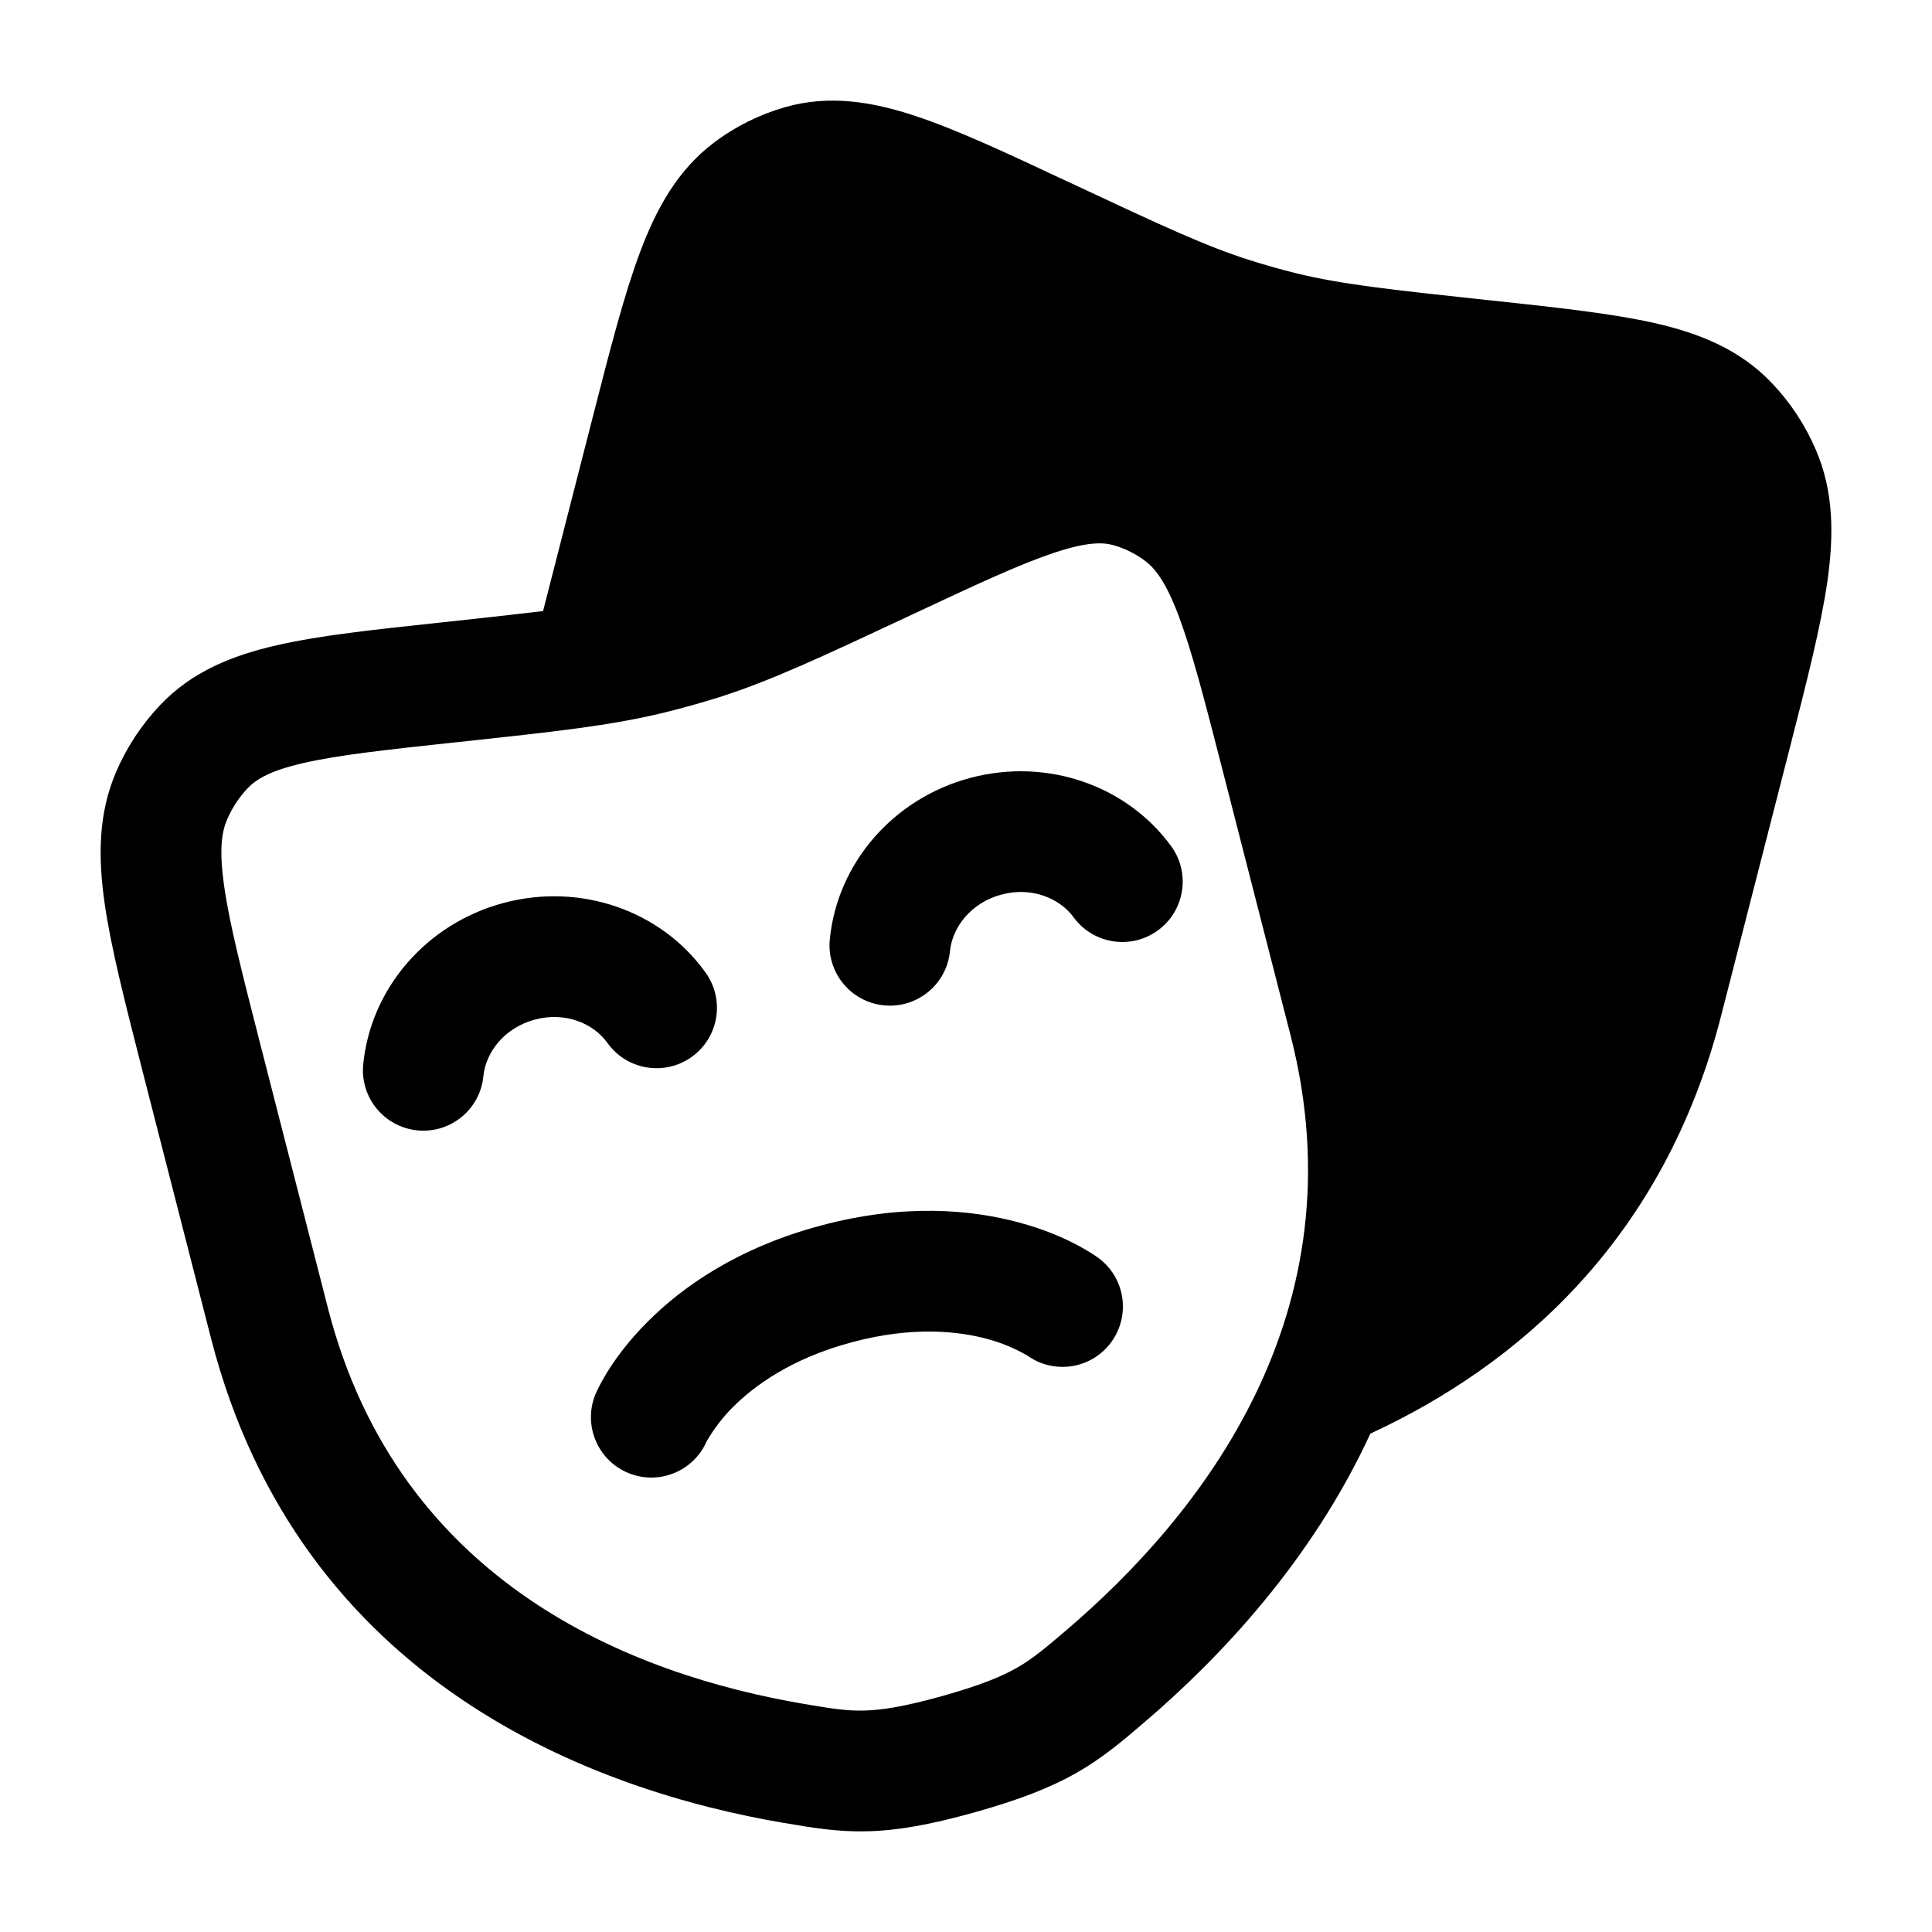
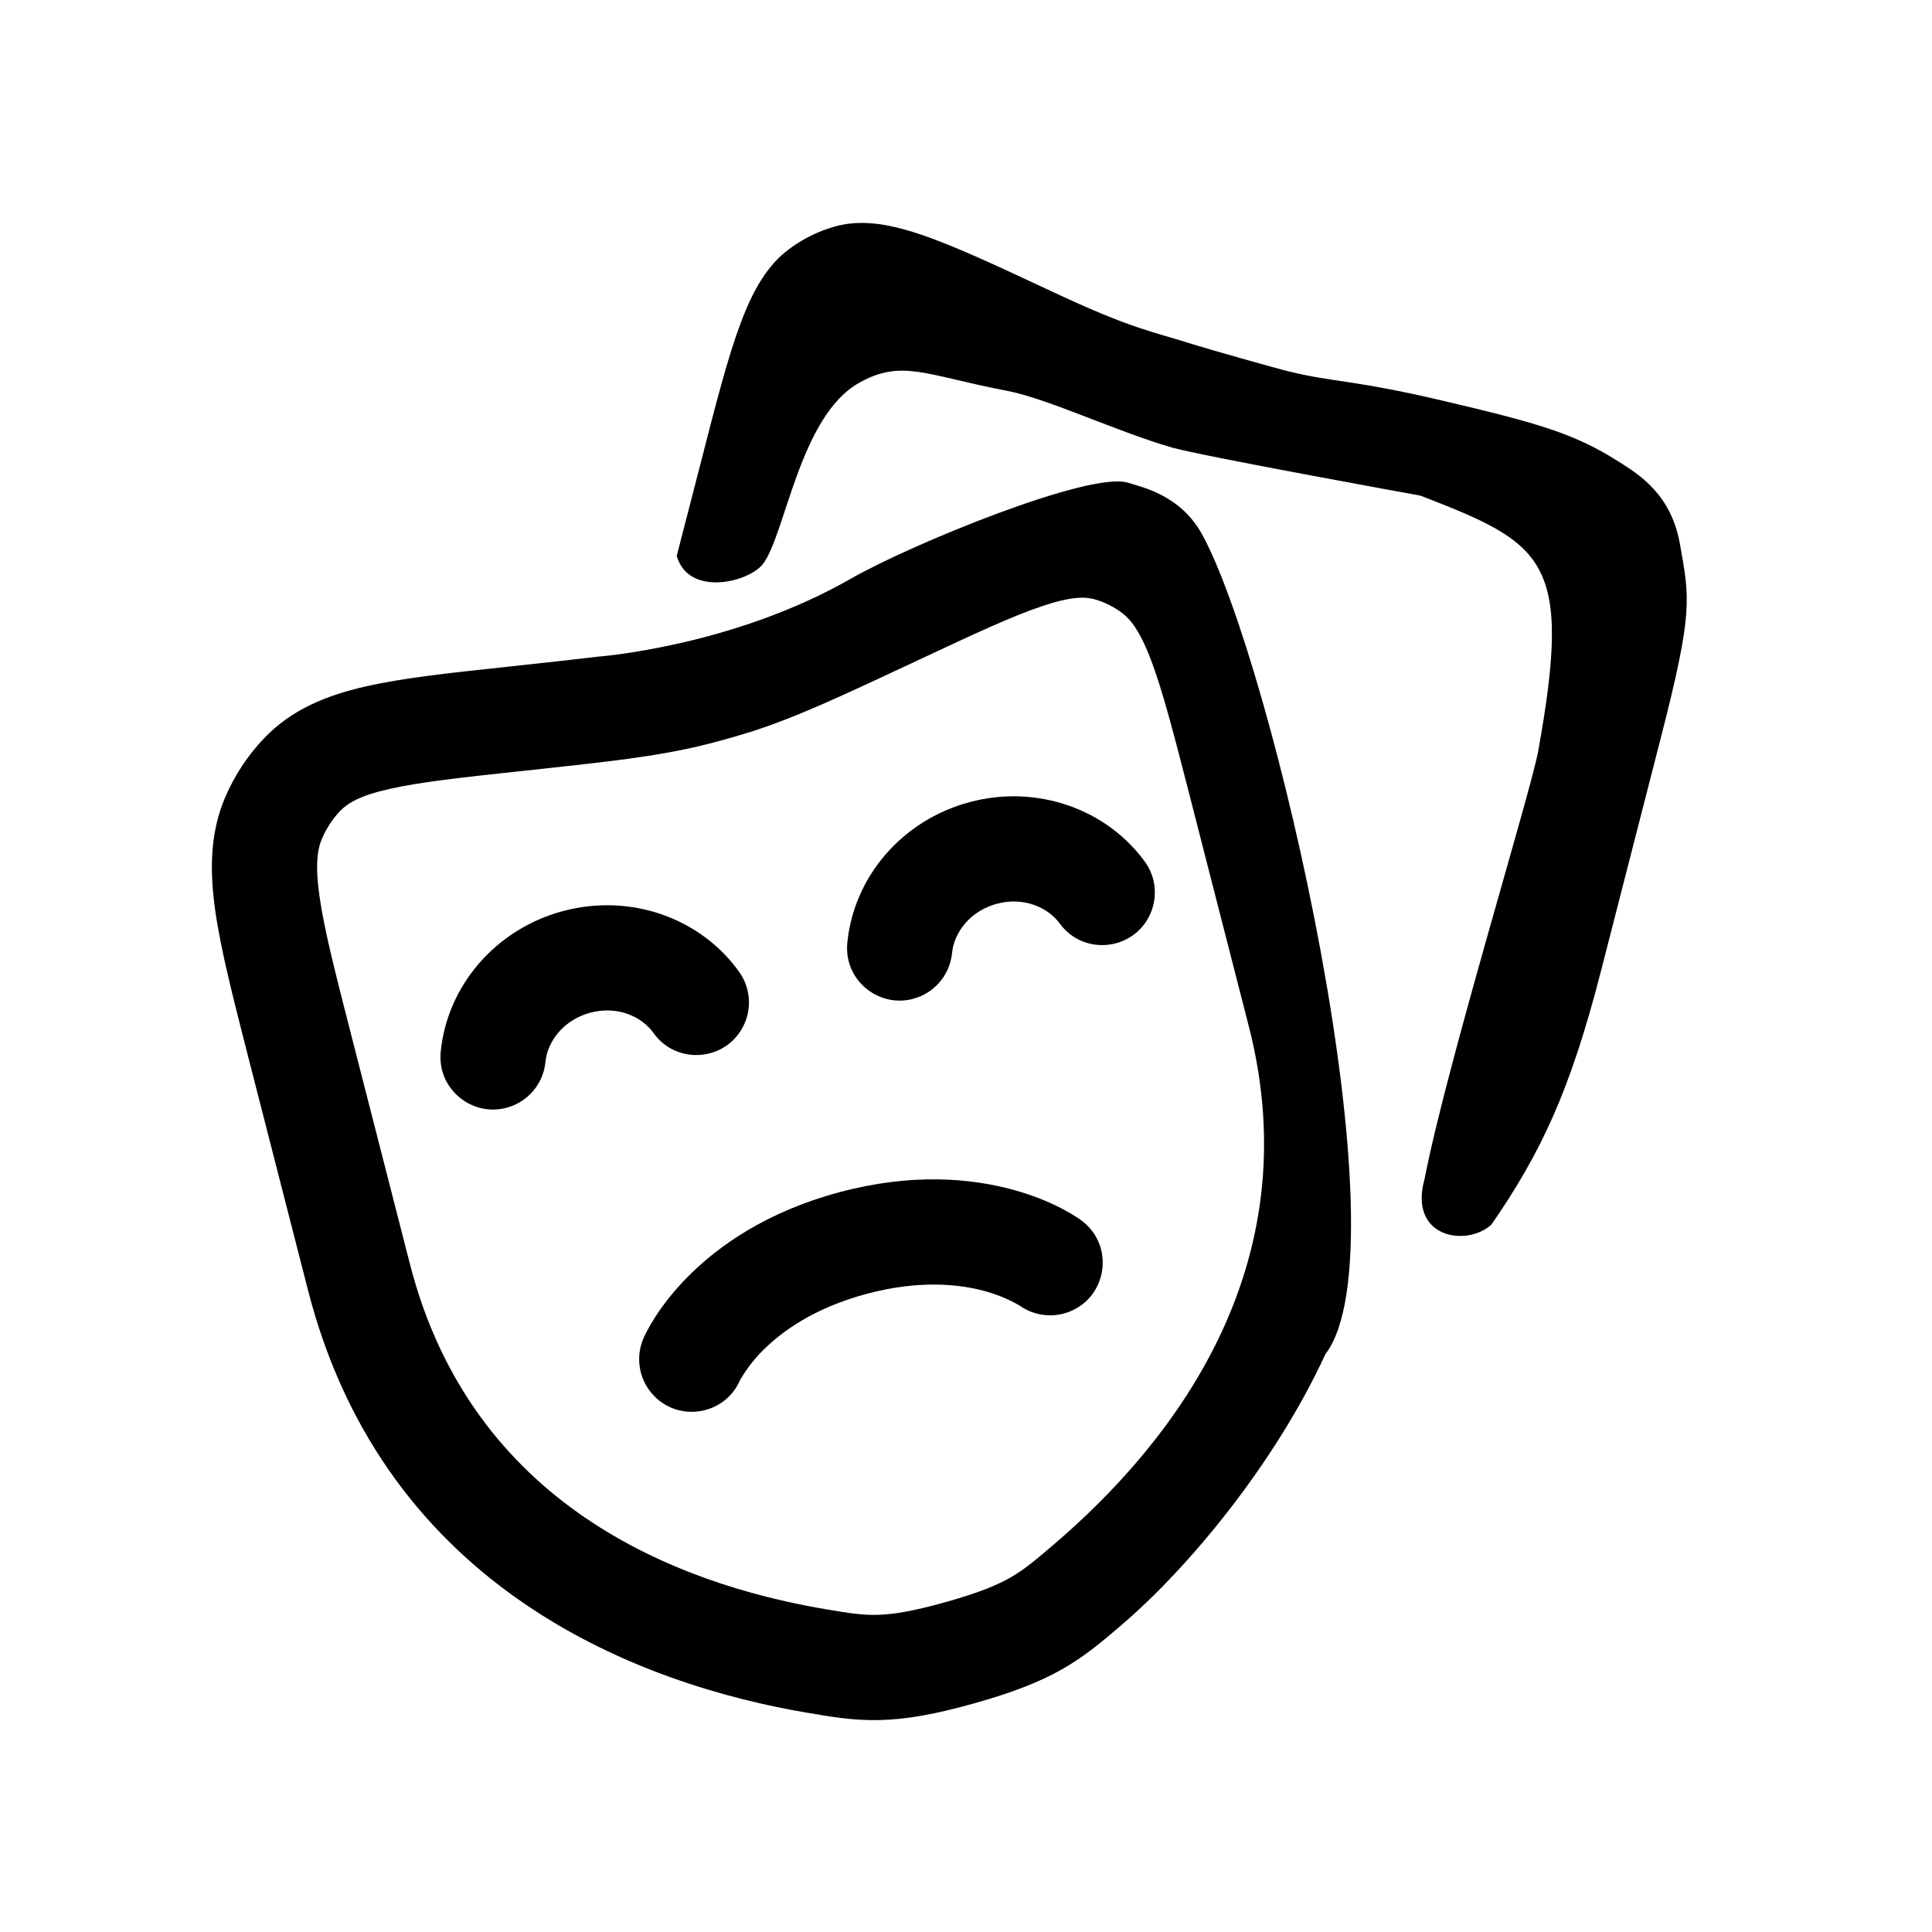
- <svg xmlns="http://www.w3.org/2000/svg" fill="#000000" viewBox="0 0 24 24">
-   <path d="M6.005 13.368c.029-.296.26-.6.638-.702.379-.102.73.047.903.29a.75.75 0 0 0 1.22-.873c-.55-.77-1.552-1.123-2.511-.866-.96.257-1.651 1.064-1.743 2.006a.75.75 0 1 0 1.493.145Zm5.796-1.553c.029-.296.26-.6.638-.702.379-.102.73.047.903.289a.75.75 0 0 0 1.22-.872c-.55-.77-1.552-1.123-2.511-.866-.96.257-1.651 1.063-1.743 2.006a.75.75 0 0 0 1.493.145Zm1.399 4.416.448-.602a.75.75 0 0 1-.885 1.211l-.01-.006a2.06 2.06 0 0 0-.485-.2c-.361-.098-.93-.163-1.686.04-.756.202-1.215.543-1.48.808a2.064 2.064 0 0 0-.32.416l-.005.01a.75.75 0 0 1-1.372-.607l.689.298-.689-.298.001-.001v-.002l.003-.004.003-.008.011-.023.032-.064c.027-.051.065-.118.115-.196.1-.156.252-.36.469-.578.436-.439 1.124-.924 2.155-1.2 1.031-.277 1.87-.2 2.467-.038.297.08.53.18.695.266a2.682 2.682 0 0 1 .257.151l.02.015.009.005.003.003h.001l.002.002-.447.602Z" />
-   <path d="m13.252 2.25.042.02c1.167.547 1.692.791 2.235.963.193.061.387.116.583.164.552.134 1.122.197 2.395.334l.045.004c.808.087 1.48.16 2.01.28.554.127 1.054.328 1.448.743.23.24.414.521.546.827.225.52.226 1.064.144 1.64-.08.554-.253 1.232-.464 2.056l-.856 3.339c-.716 2.793-2.533 4.345-4.357 5.189-.725 1.574-1.863 2.78-2.804 3.583l-.021.018c-.25.214-.497.425-.82.61-.335.191-.724.34-1.269.493-.544.152-.953.227-1.338.236-.37.009-.687-.045-1.006-.1l-.028-.004c-2.321-.394-6.012-1.714-7.117-6.025l-.856-3.34c-.21-.823-.384-1.5-.464-2.056-.082-.575-.081-1.118.144-1.639.132-.306.317-.586.546-.827.394-.415.894-.616 1.448-.742.53-.122 1.201-.194 2.01-.28l.045-.005c.52-.056.921-.1 1.253-.14l.625-2.44c.211-.824.385-1.501.582-2.024.203-.54.466-1.017.92-1.358.265-.2.565-.348.884-.439.55-.156 1.084-.066 1.622.113.516.172 1.132.46 1.873.808Zm6.675 9.997c-.412 1.608-1.26 2.701-2.263 3.45a7.953 7.953 0 0 0-.18-3.207l-.93-3.632a.746.746 0 0 0 .338-.263c.173-.242.525-.39.904-.289.378.101.608.406.637.702a.75.75 0 1 0 1.493-.145c-.091-.942-.783-1.749-1.742-2.006a2.37 2.37 0 0 0-2.084.416 6.985 6.985 0 0 0-.053-.146c-.203-.54-.466-1.017-.92-1.358a2.698 2.698 0 0 0-.884-.439c-.52-.147-1.026-.075-1.533.085a2.448 2.448 0 0 0-.322-.111c-.96-.257-1.962.096-2.512.866a.748.748 0 0 0-.132.547c-.55.252-.908.4-1.273.516l-.092.03.434-1.697c.225-.877.38-1.474.543-1.91.161-.428.296-.596.417-.687.12-.09.254-.156.393-.196.133-.038.329-.043.74.094.422.14.958.39 1.752.762l.053.025c1.1.515 1.717.804 2.364 1.01.225.07.453.134.682.19.66.16 1.332.233 2.531.362l.059.006c.865.093 1.448.157 1.88.256.418.095.591.203.696.313.106.111.193.243.256.39.067.154.101.377.036.83-.066.465-.219 1.063-.443 1.939l-.845 3.297Zm-6.832-5.38c-.423.14-.959.39-1.753.762l-.053.025c-1.1.515-1.717.804-2.364 1.01-.225.07-.453.134-.682.19-.66.16-1.332.233-2.531.362l-.059.006c-.865.093-1.448.157-1.88.256-.418.095-.591.203-.696.313a1.328 1.328 0 0 0-.256.39c-.067.154-.101.377-.036.83.066.465.219 1.063.443 1.939l.845 3.297c.882 3.44 3.798 4.56 5.916 4.92.348.059.532.088.746.082.21-.005.486-.045.97-.18.483-.136.742-.245.929-.352.19-.109.338-.232.611-.465 1.67-1.425 3.672-3.936 2.787-7.39l-.845-3.296c-.225-.877-.38-1.474-.543-1.91-.161-.428-.296-.596-.417-.687a1.198 1.198 0 0 0-.393-.196c-.133-.038-.329-.043-.74.094Z" />
+ <svg xmlns="http://www.w3.org/2000/svg" viewBox="0 0 500 500">
+   <path d="M 141.16 274.839 C 141.686 269.464 145.88 263.944 152.742 262.093 C 159.623 260.241 165.996 262.945 169.137 267.357 C 175.237 275.872 188.273 274.602 192.611 265.051 C 194.627 260.622 194.118 255.466 191.287 251.507 C 181.3 237.529 163.109 231.12 145.698 235.785 C 128.269 240.452 115.725 255.104 114.054 272.206 C 113.038 282.645 123.695 290.252 133.244 285.912 C 137.674 283.896 140.687 279.685 141.16 274.839 Z M 246.388 246.643 C 246.913 241.269 251.109 235.749 257.971 233.898 C 264.851 232.045 271.223 234.752 274.364 239.145 C 280.646 247.532 293.663 245.953 297.785 236.312 C 299.6 232.045 299.128 227.144 296.514 223.313 C 286.529 209.333 268.337 202.925 250.926 207.592 C 233.497 212.256 220.951 226.89 219.282 244.01 C 218.265 254.448 228.922 262.056 238.472 257.718 C 242.902 255.703 245.915 251.49 246.388 246.643 Z M 271.787 326.816 L 279.919 315.887 C 288.308 322.15 286.765 335.167 277.143 339.306 C 272.766 341.176 267.72 340.633 263.853 337.872 L 263.67 337.764 C 260.894 336.184 257.935 334.967 254.865 334.133 C 248.311 332.354 237.981 331.174 224.256 334.859 C 210.531 338.525 202.198 344.716 197.386 349.528 C 195.136 351.778 193.174 354.321 191.577 357.08 L 191.485 357.262 C 187.237 366.849 174.22 368.246 168.03 359.787 C 165.161 355.846 164.616 350.691 166.577 346.243 L 179.086 351.652 L 166.577 346.243 L 166.596 346.225 L 166.596 346.186 L 166.649 346.115 L 166.704 345.97 L 166.904 345.552 L 167.485 344.389 C 167.975 343.464 168.665 342.248 169.572 340.831 C 171.388 338 174.148 334.296 178.087 330.339 C 186.003 322.368 198.493 313.563 217.212 308.552 C 235.929 303.522 251.162 304.922 262.001 307.863 C 267.393 309.314 271.623 311.13 274.618 312.691 C 276.217 313.509 277.778 314.434 279.285 315.432 L 279.647 315.704 L 279.811 315.795 L 279.865 315.851 L 279.884 315.851 L 279.919 315.887 L 271.804 326.816 L 271.787 326.816 Z" style="" />
+   <path d="M 220.271 149.724 C 235.367 141.064 282.088 121.814 291.945 124.937 C 295.45 126.044 305.439 128.083 311.039 138.185 C 329.091 170.749 364.288 322.668 343.025 350.427 C 329.863 379.003 307.37 405.936 290.286 420.515 L 289.905 420.843 C 285.367 424.727 280.883 428.558 275.018 431.917 C 268.936 435.384 261.873 438.089 251.98 440.866 C 242.103 443.627 234.678 444.987 227.687 445.151 C 220.97 445.315 215.215 444.334 209.423 443.336 L 208.916 443.264 C 166.777 436.11 99.766 412.145 79.705 333.878 L 64.164 273.24 C 60.351 258.297 57.192 246.008 55.739 235.913 C 54.251 225.473 54.269 215.616 58.354 206.157 C 60.75 200.602 64.11 195.519 68.268 191.142 C 75.42 183.608 84.498 179.959 94.555 177.671 C 104.177 175.456 116.36 174.149 131.048 172.588 L 131.864 172.497 C 141.305 171.48 148.585 170.681 154.612 169.956 C 154.612 169.956 189.422 167.422 220.271 149.724 Z M 269.88 156.811 C 262.2 159.353 252.468 163.89 238.053 170.644 L 237.091 171.098 C 217.121 180.449 205.919 185.695 194.173 189.435 C 190.088 190.707 185.949 191.868 181.791 192.886 C 169.809 195.791 157.608 197.115 135.841 199.457 L 134.769 199.566 C 119.065 201.254 108.48 202.416 100.636 204.214 C 93.049 205.939 89.907 207.9 88.002 209.896 C 86.041 211.965 84.48 214.363 83.354 216.977 C 82.137 219.774 81.52 223.822 82.7 232.045 C 83.898 240.488 86.676 251.345 90.743 267.249 L 106.084 327.107 C 122.097 389.561 175.038 409.893 213.49 416.431 C 219.807 417.501 223.149 418.027 227.033 417.919 C 230.846 417.828 235.858 417.102 244.645 414.652 C 253.412 412.182 258.114 410.202 261.511 408.26 C 264.961 406.281 267.647 404.049 272.602 399.817 C 302.922 373.947 339.27 328.359 323.202 265.651 L 307.861 205.812 C 303.776 189.89 300.963 179.051 298.003 171.135 C 295.079 163.366 292.628 160.314 290.431 158.663 C 288.29 157.047 285.874 155.831 283.297 155.105 C 280.883 154.414 277.323 154.324 269.861 156.811 L 269.88 156.811 Z" style="" />
+   <path d="M 430.041 190.08 L 414.344 251.251 C 406.365 282.346 398.797 298.338 386.001 316.895 C 379.602 322.807 364.343 320.422 368.708 304.983 C 374.342 275.889 396.17 204.971 398.079 194.409 C 407.064 144.704 399.785 140.741 367.636 128.277 C 367.636 128.277 310.898 118 303.329 115.829 C 289.26 111.794 271.133 103.146 260.671 101.156 C 239.718 97.17 233.425 92.803 222.27 99.117 C 206.863 107.837 203.236 138.622 197.385 146.036 C 193.712 150.689 178.232 154.537 175.133 143.882 L 181.199 120.375 C 189.362 88.481 193.463 72.542 204.131 64.531 C 207.71 61.837 211.738 59.854 215.967 58.648 C 228.659 55.049 243.076 61.8 271.909 75.289 C 293.245 85.31 297.881 85.645 309.011 89.19 C 312.91 90.397 329.835 95.232 333.768 96.177 C 345.124 98.943 350.258 98.284 373.044 103.622 C 398.686 109.629 407.556 112.289 418.926 119.477 C 424.125 122.764 432.461 127.852 434.762 140.771 C 437.266 154.832 438.203 158.186 430.041 190.08 Z" style="" />
</svg>
